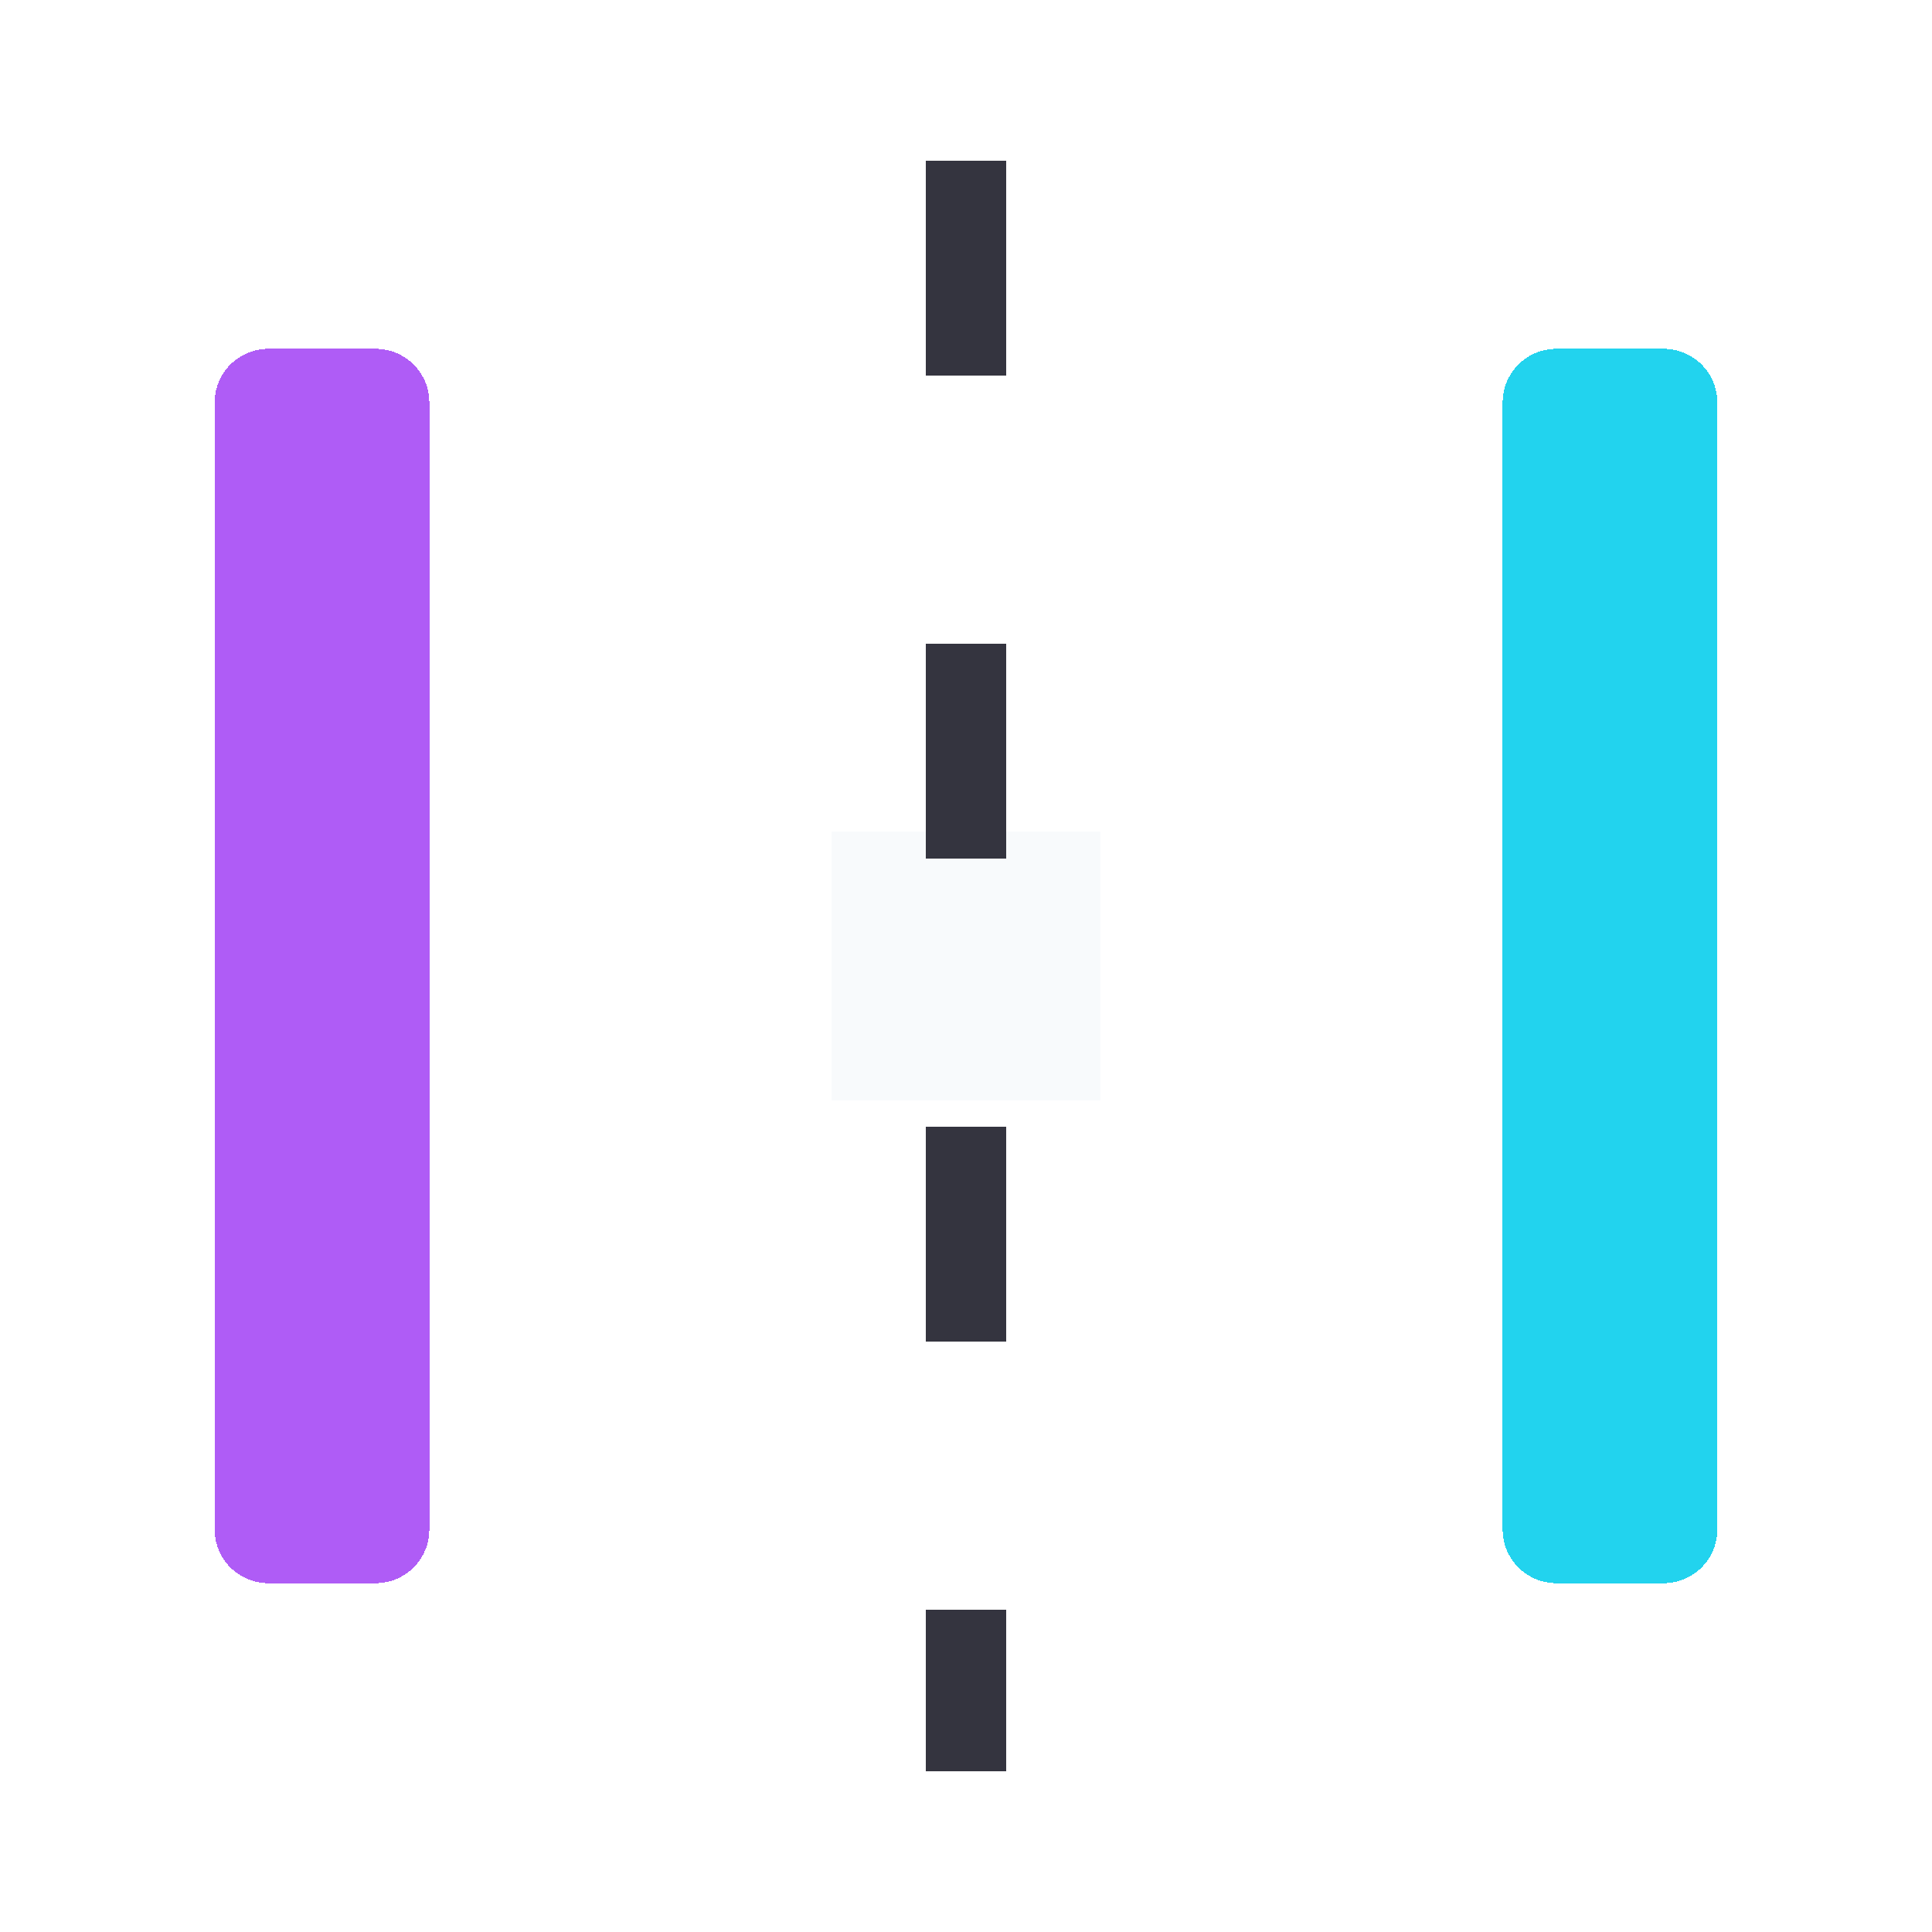
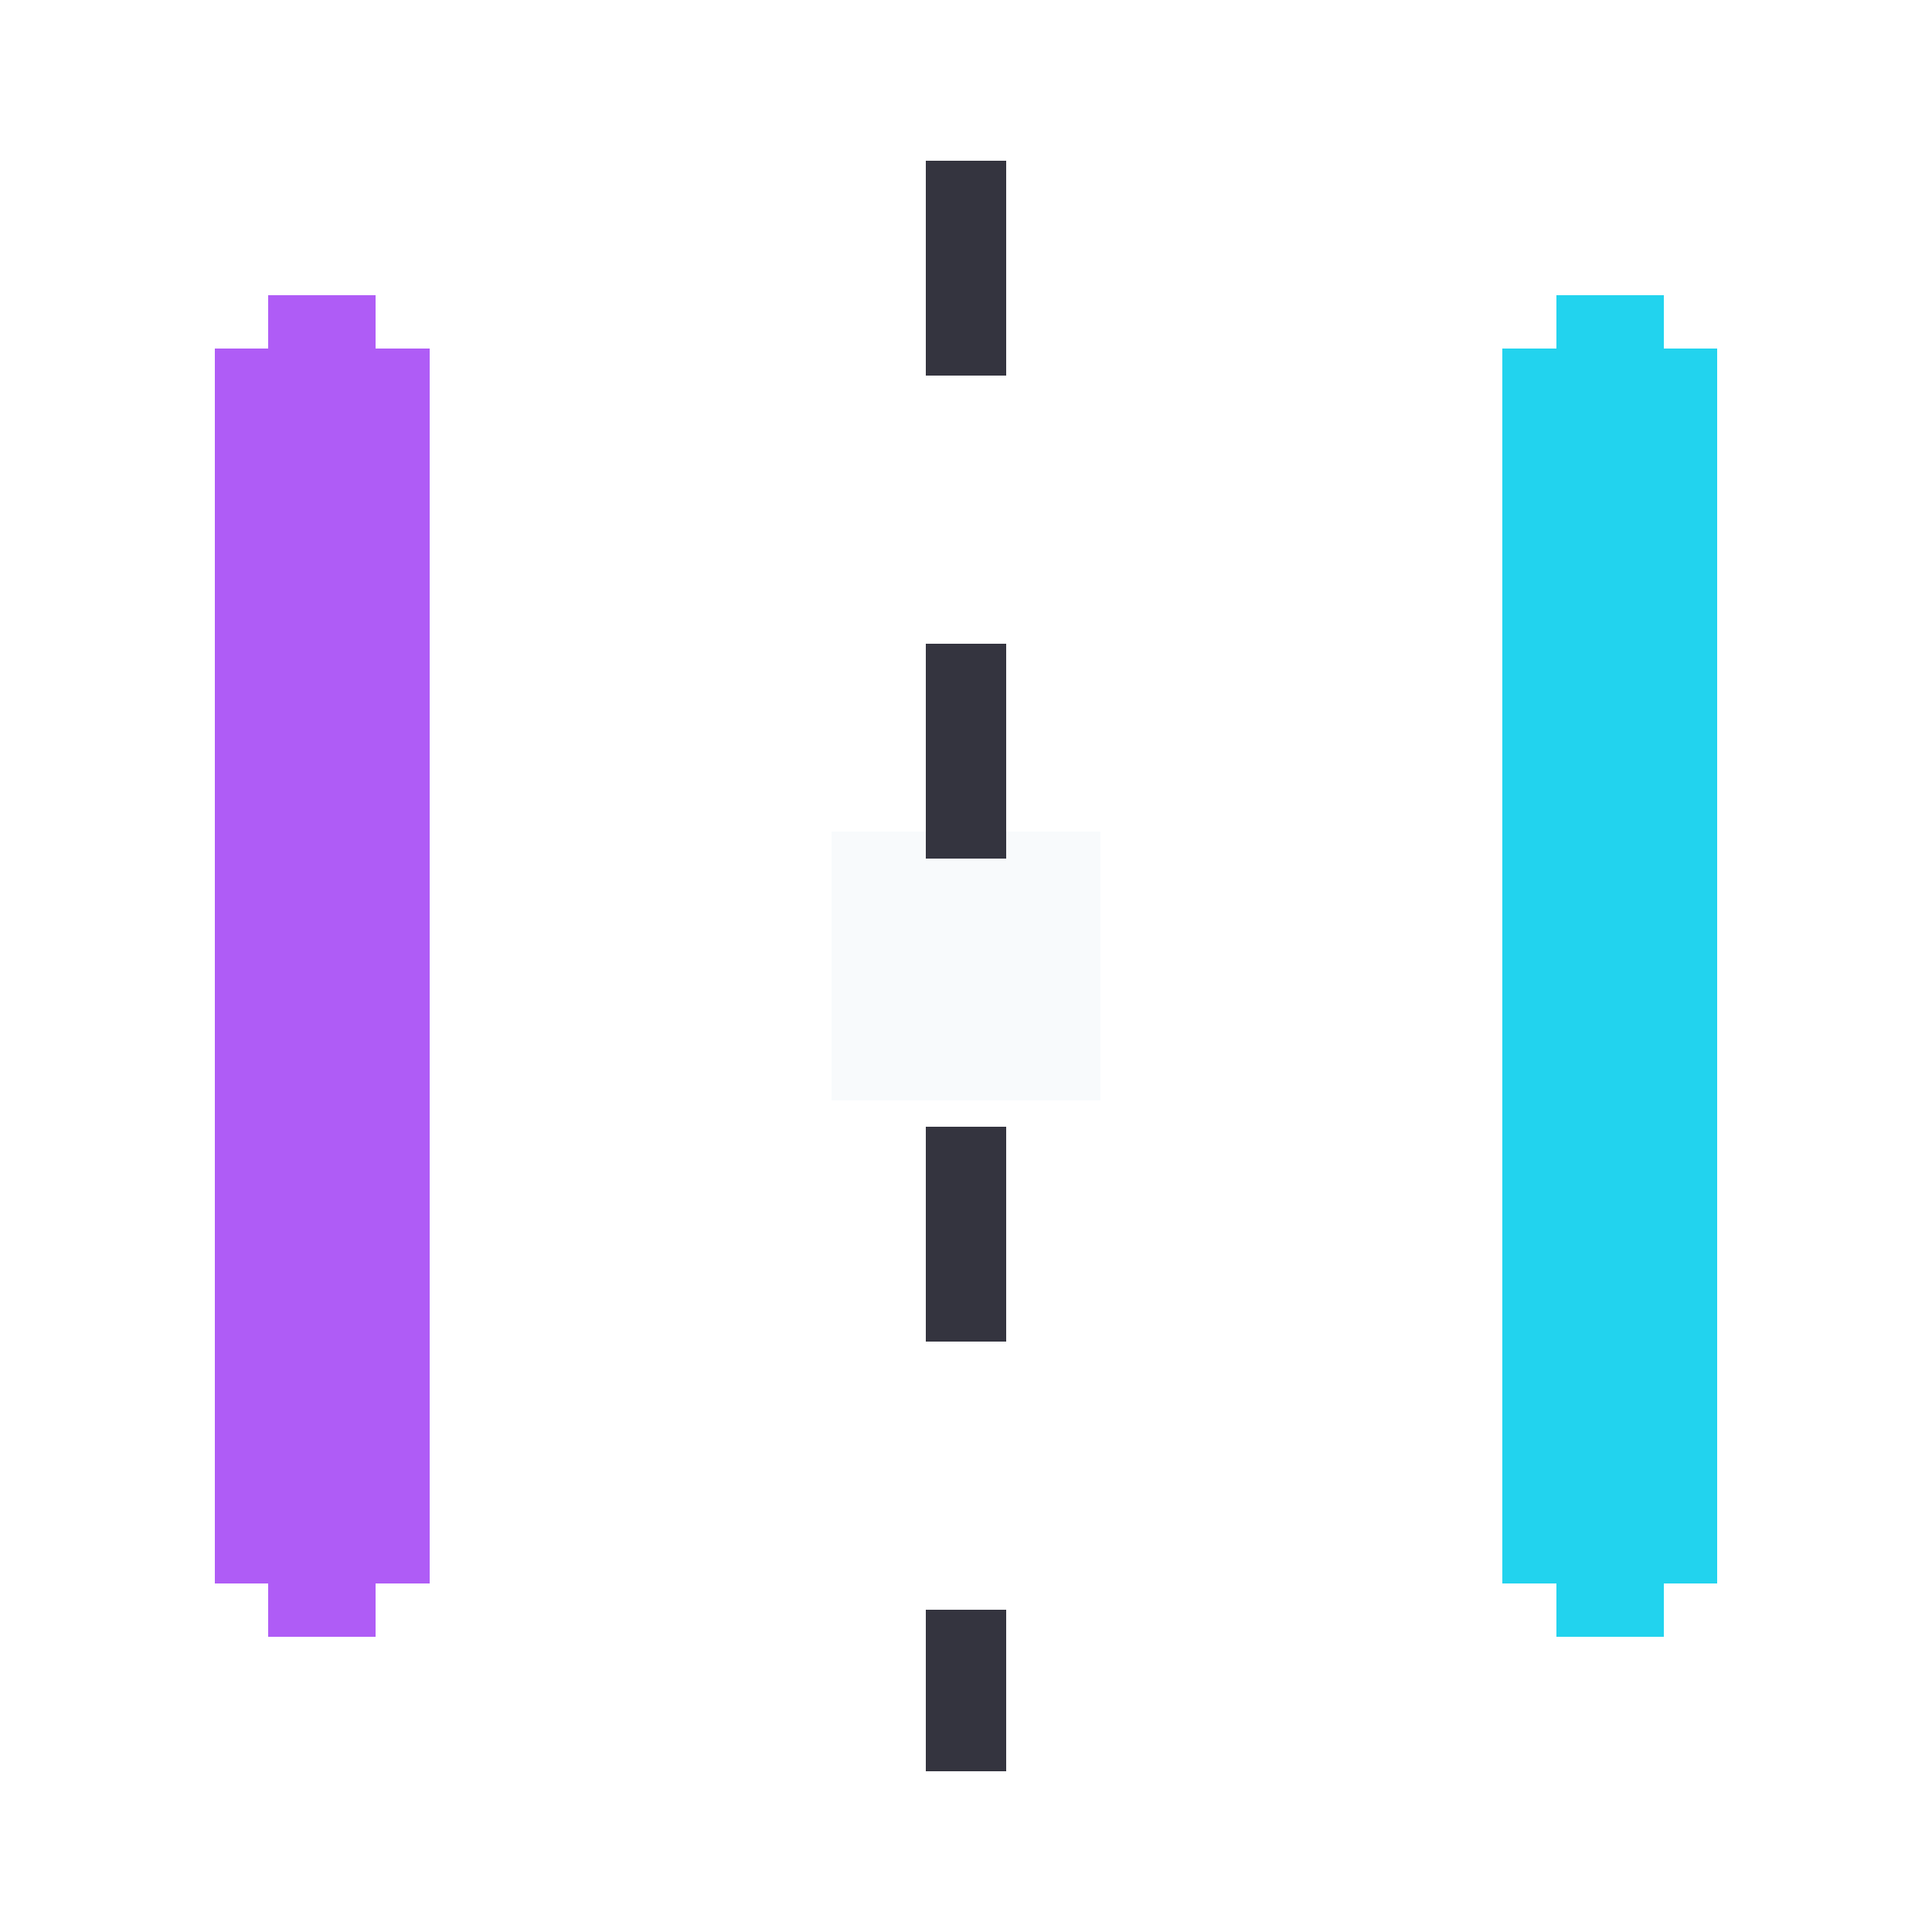
<svg xmlns="http://www.w3.org/2000/svg" viewBox="0 0 72 72" shape-rendering="crispEdges">
-   <rect x="8" y="13" width="8" height="46" rx="2" fill="#af5cf6" />
-   <rect x="56" y="13" width="8" height="46" rx="2" fill="#22d3ee" />
+   <path fill="#af5cf6" d="M10 11h4v2h2v46h-2v2h-4V59H8V13h2z" />
+   <path fill="#22d3ee" d="M58 11h4v2h2v46h-2v2h-4V59h-2V13h2z" />
  <rect x="31" y="31" width="10" height="10" fill="#f8fafc" />
  <path d="M36 6v8m0 10v8m0 10v8m0 10v6" stroke="#34343f" stroke-width="3" />
</svg>
